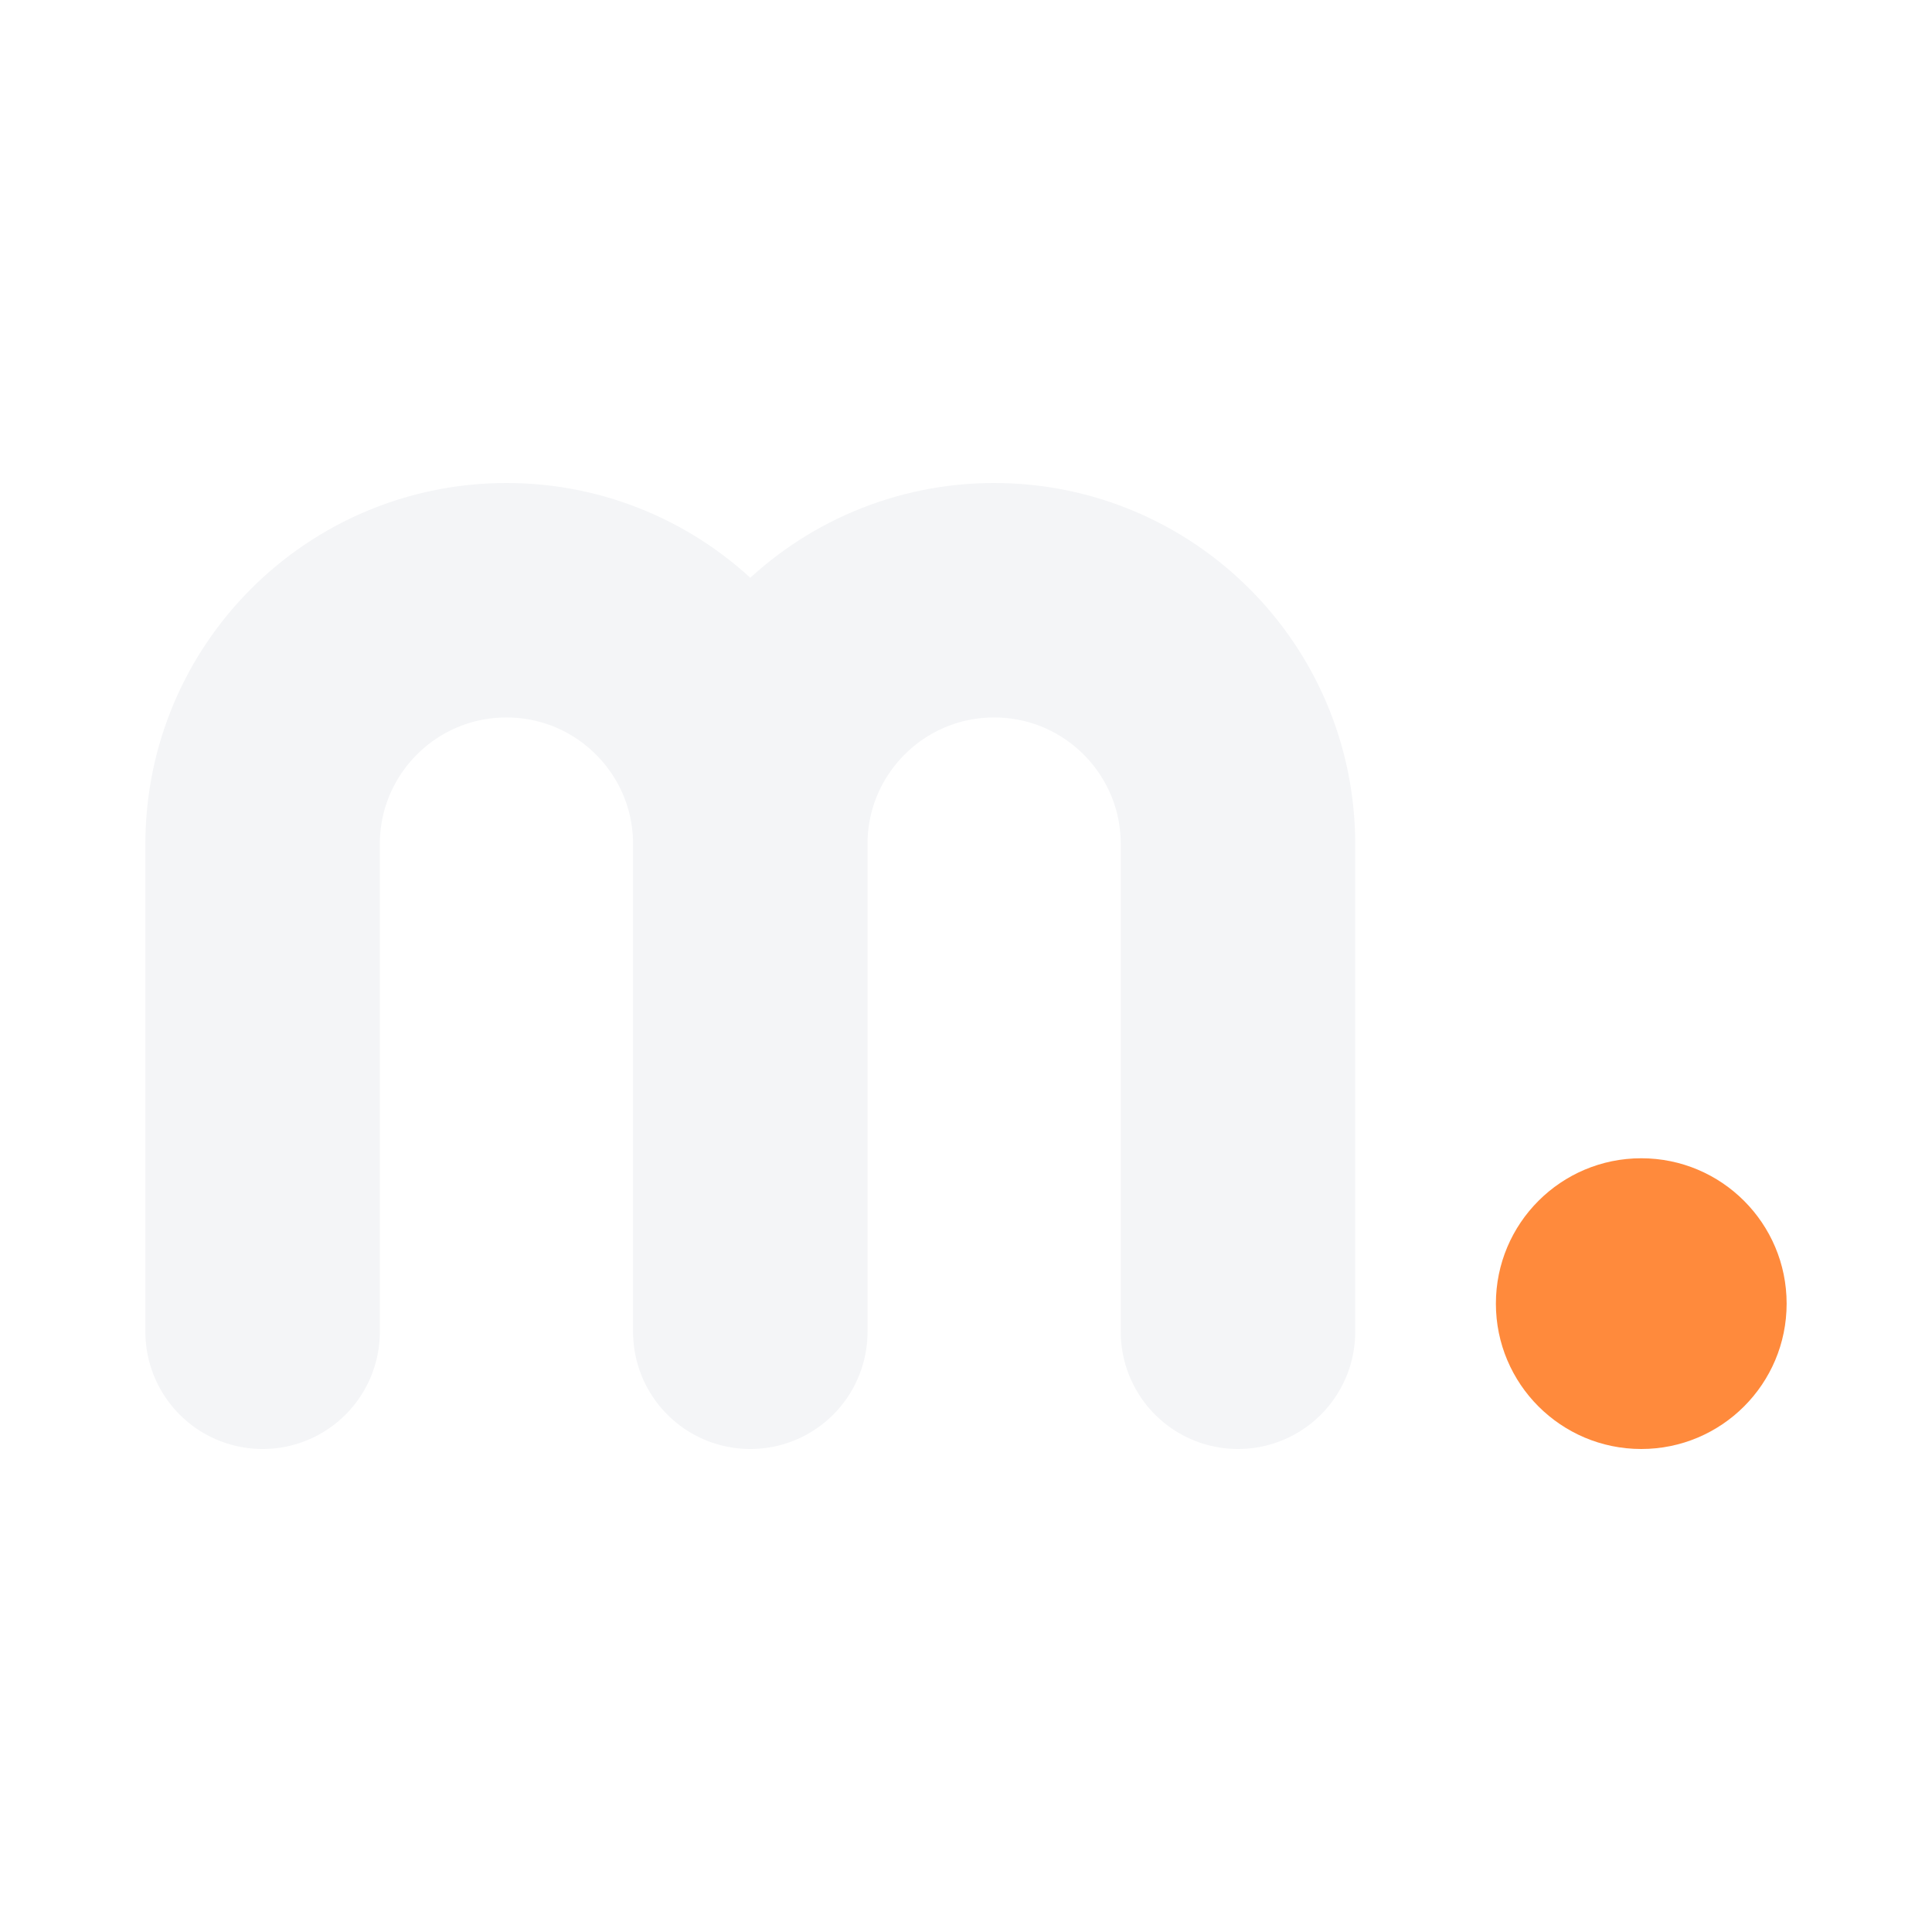
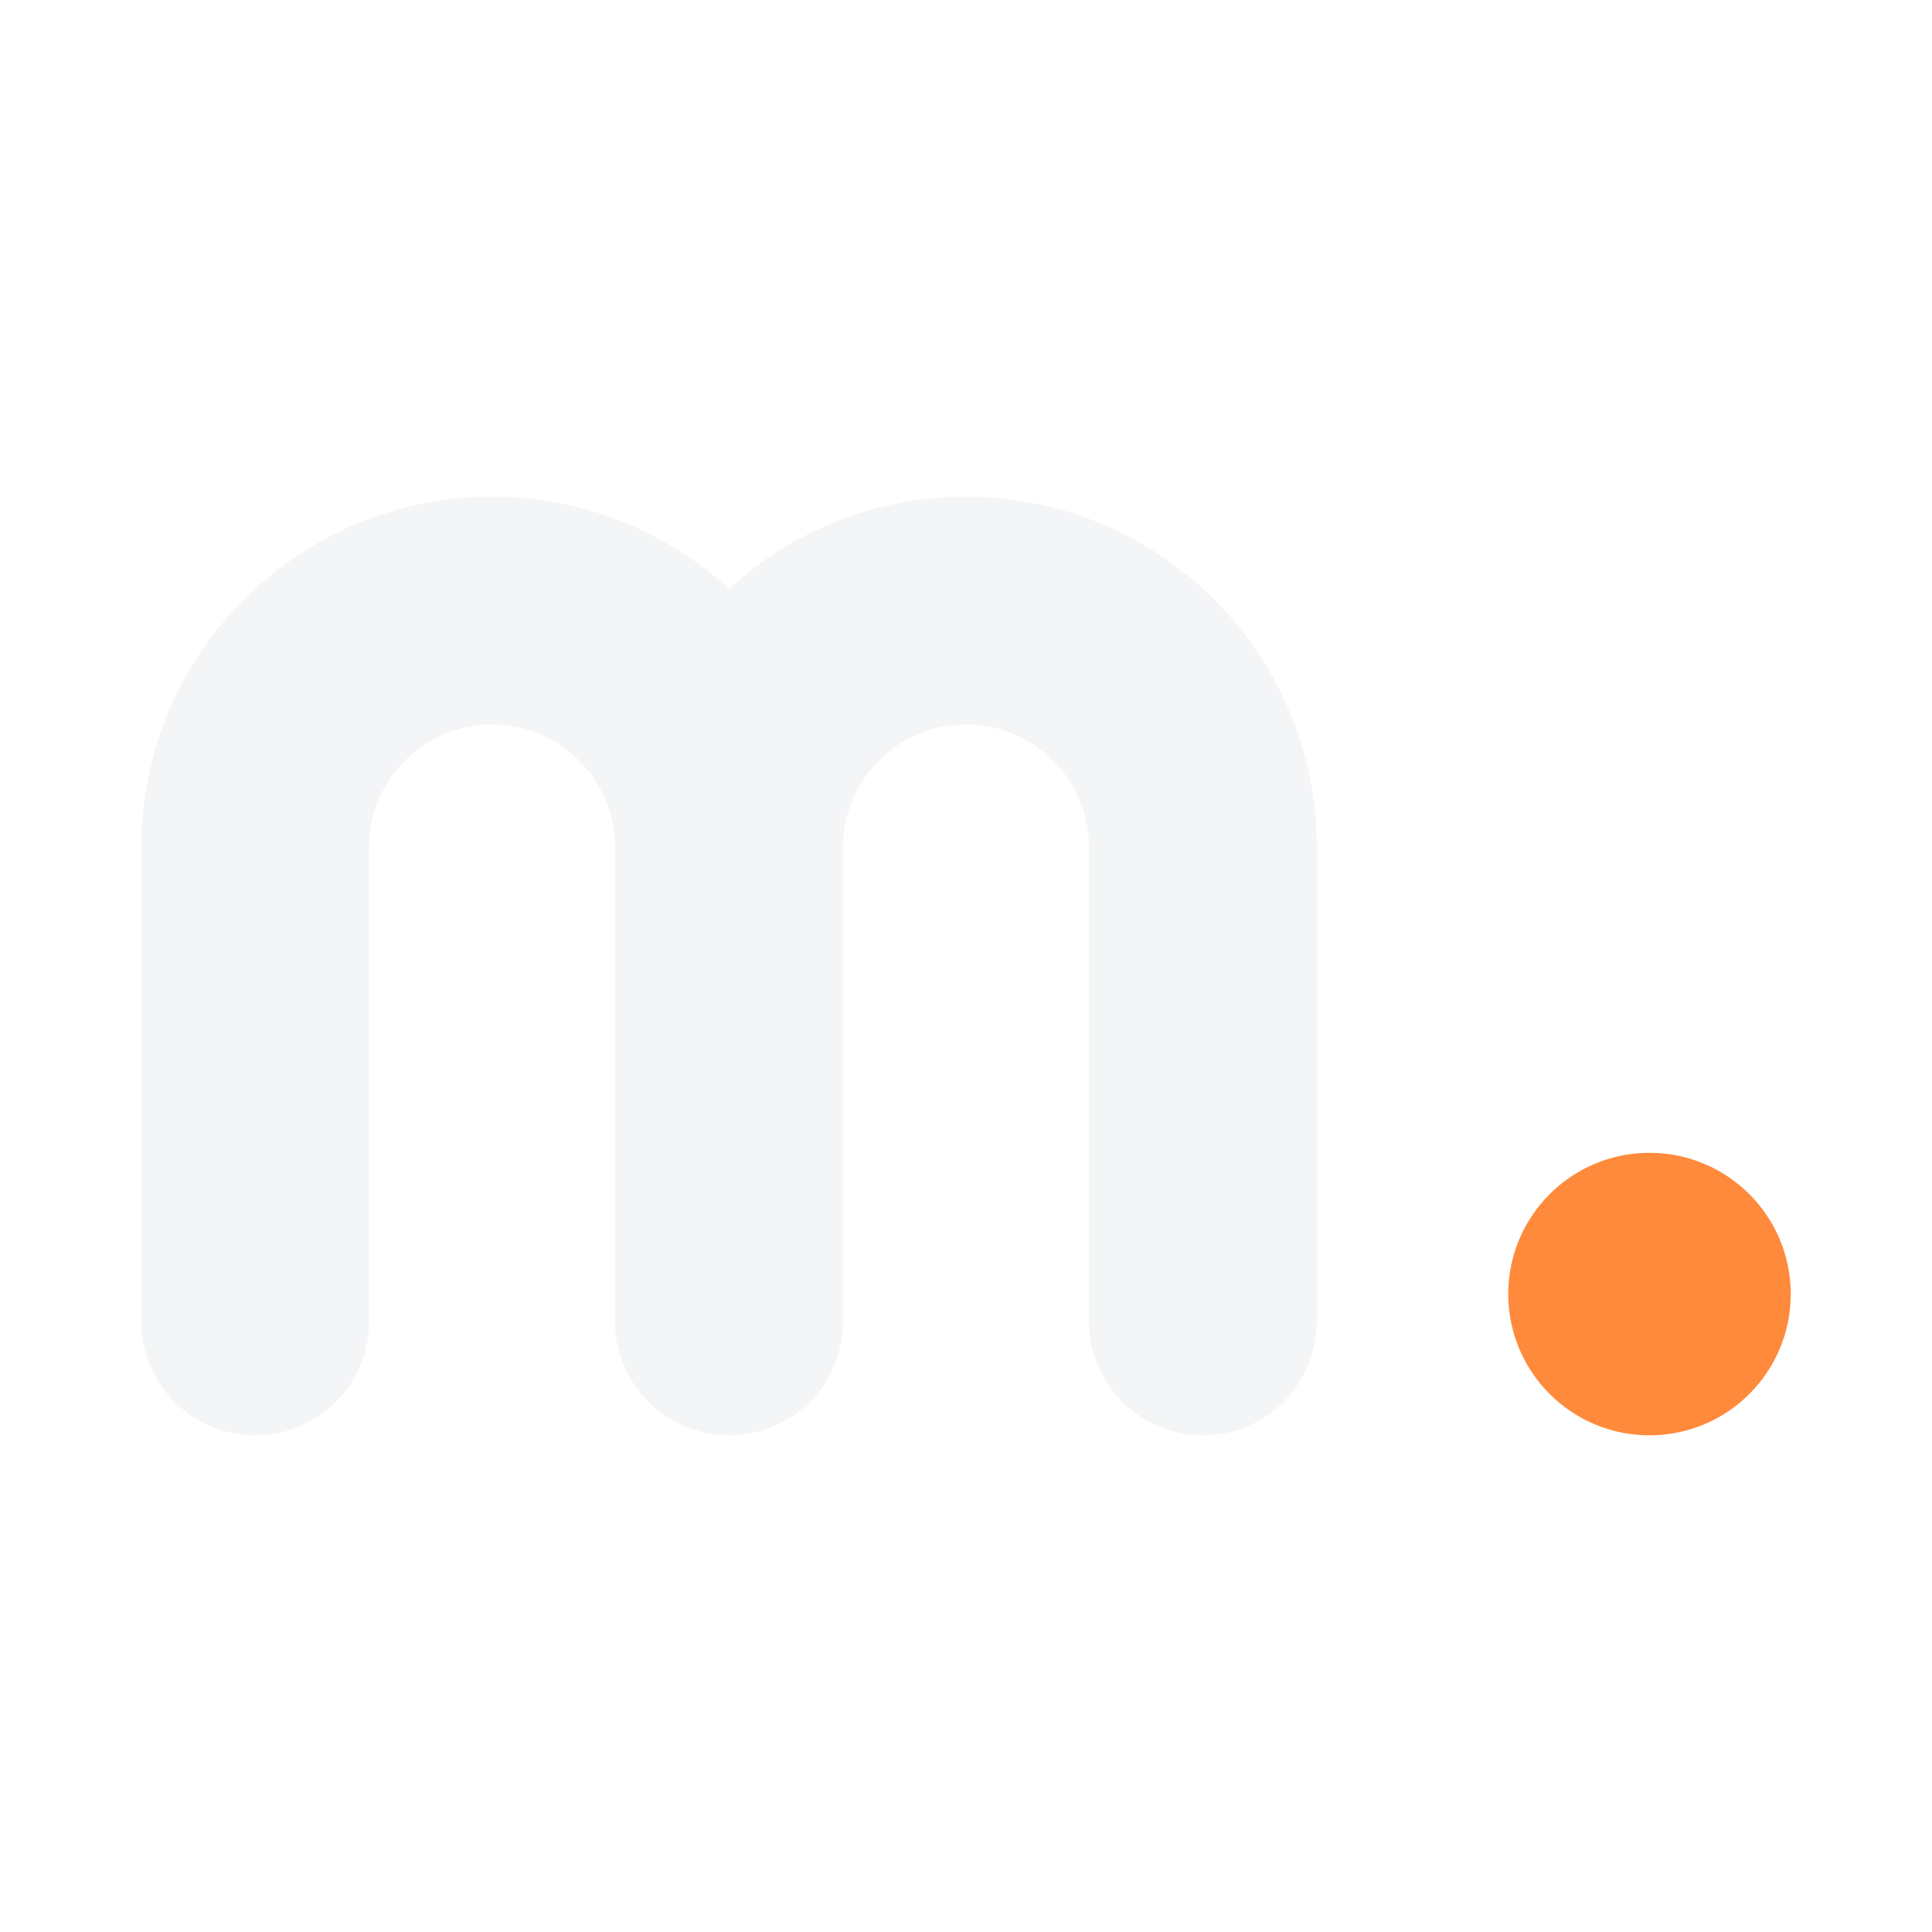
- <svg xmlns="http://www.w3.org/2000/svg" viewBox="100 100 824 824" width="100" height="100" fill="none" role="img" aria-label="meet-ai">
-   <path d="M212,668V460A104,104 0 0 1 420,460V668 M420,460A104,104 0 0 1 628,460V668" fill="none" stroke="#F4F5F7" stroke-width="100" stroke-linecap="round" stroke-linejoin="round" />
-   <circle cx="800" cy="656" r="62" fill="#FF8A3C" />
+ <svg xmlns="http://www.w3.org/2000/svg" viewBox="88 88 848 848" width="100" height="100" fill="none" role="img" aria-label="meet-ai">
+   <path d="M200,668V460A104,104 0 0 1 408,460V668 M408,460A104,104 0 0 1 616,460V668" fill="none" stroke="#F4F5F7" stroke-width="100" stroke-linecap="round" stroke-linejoin="round" />
+   <circle cx="812" cy="656" r="62" fill="#FF8A3C" />
</svg>
